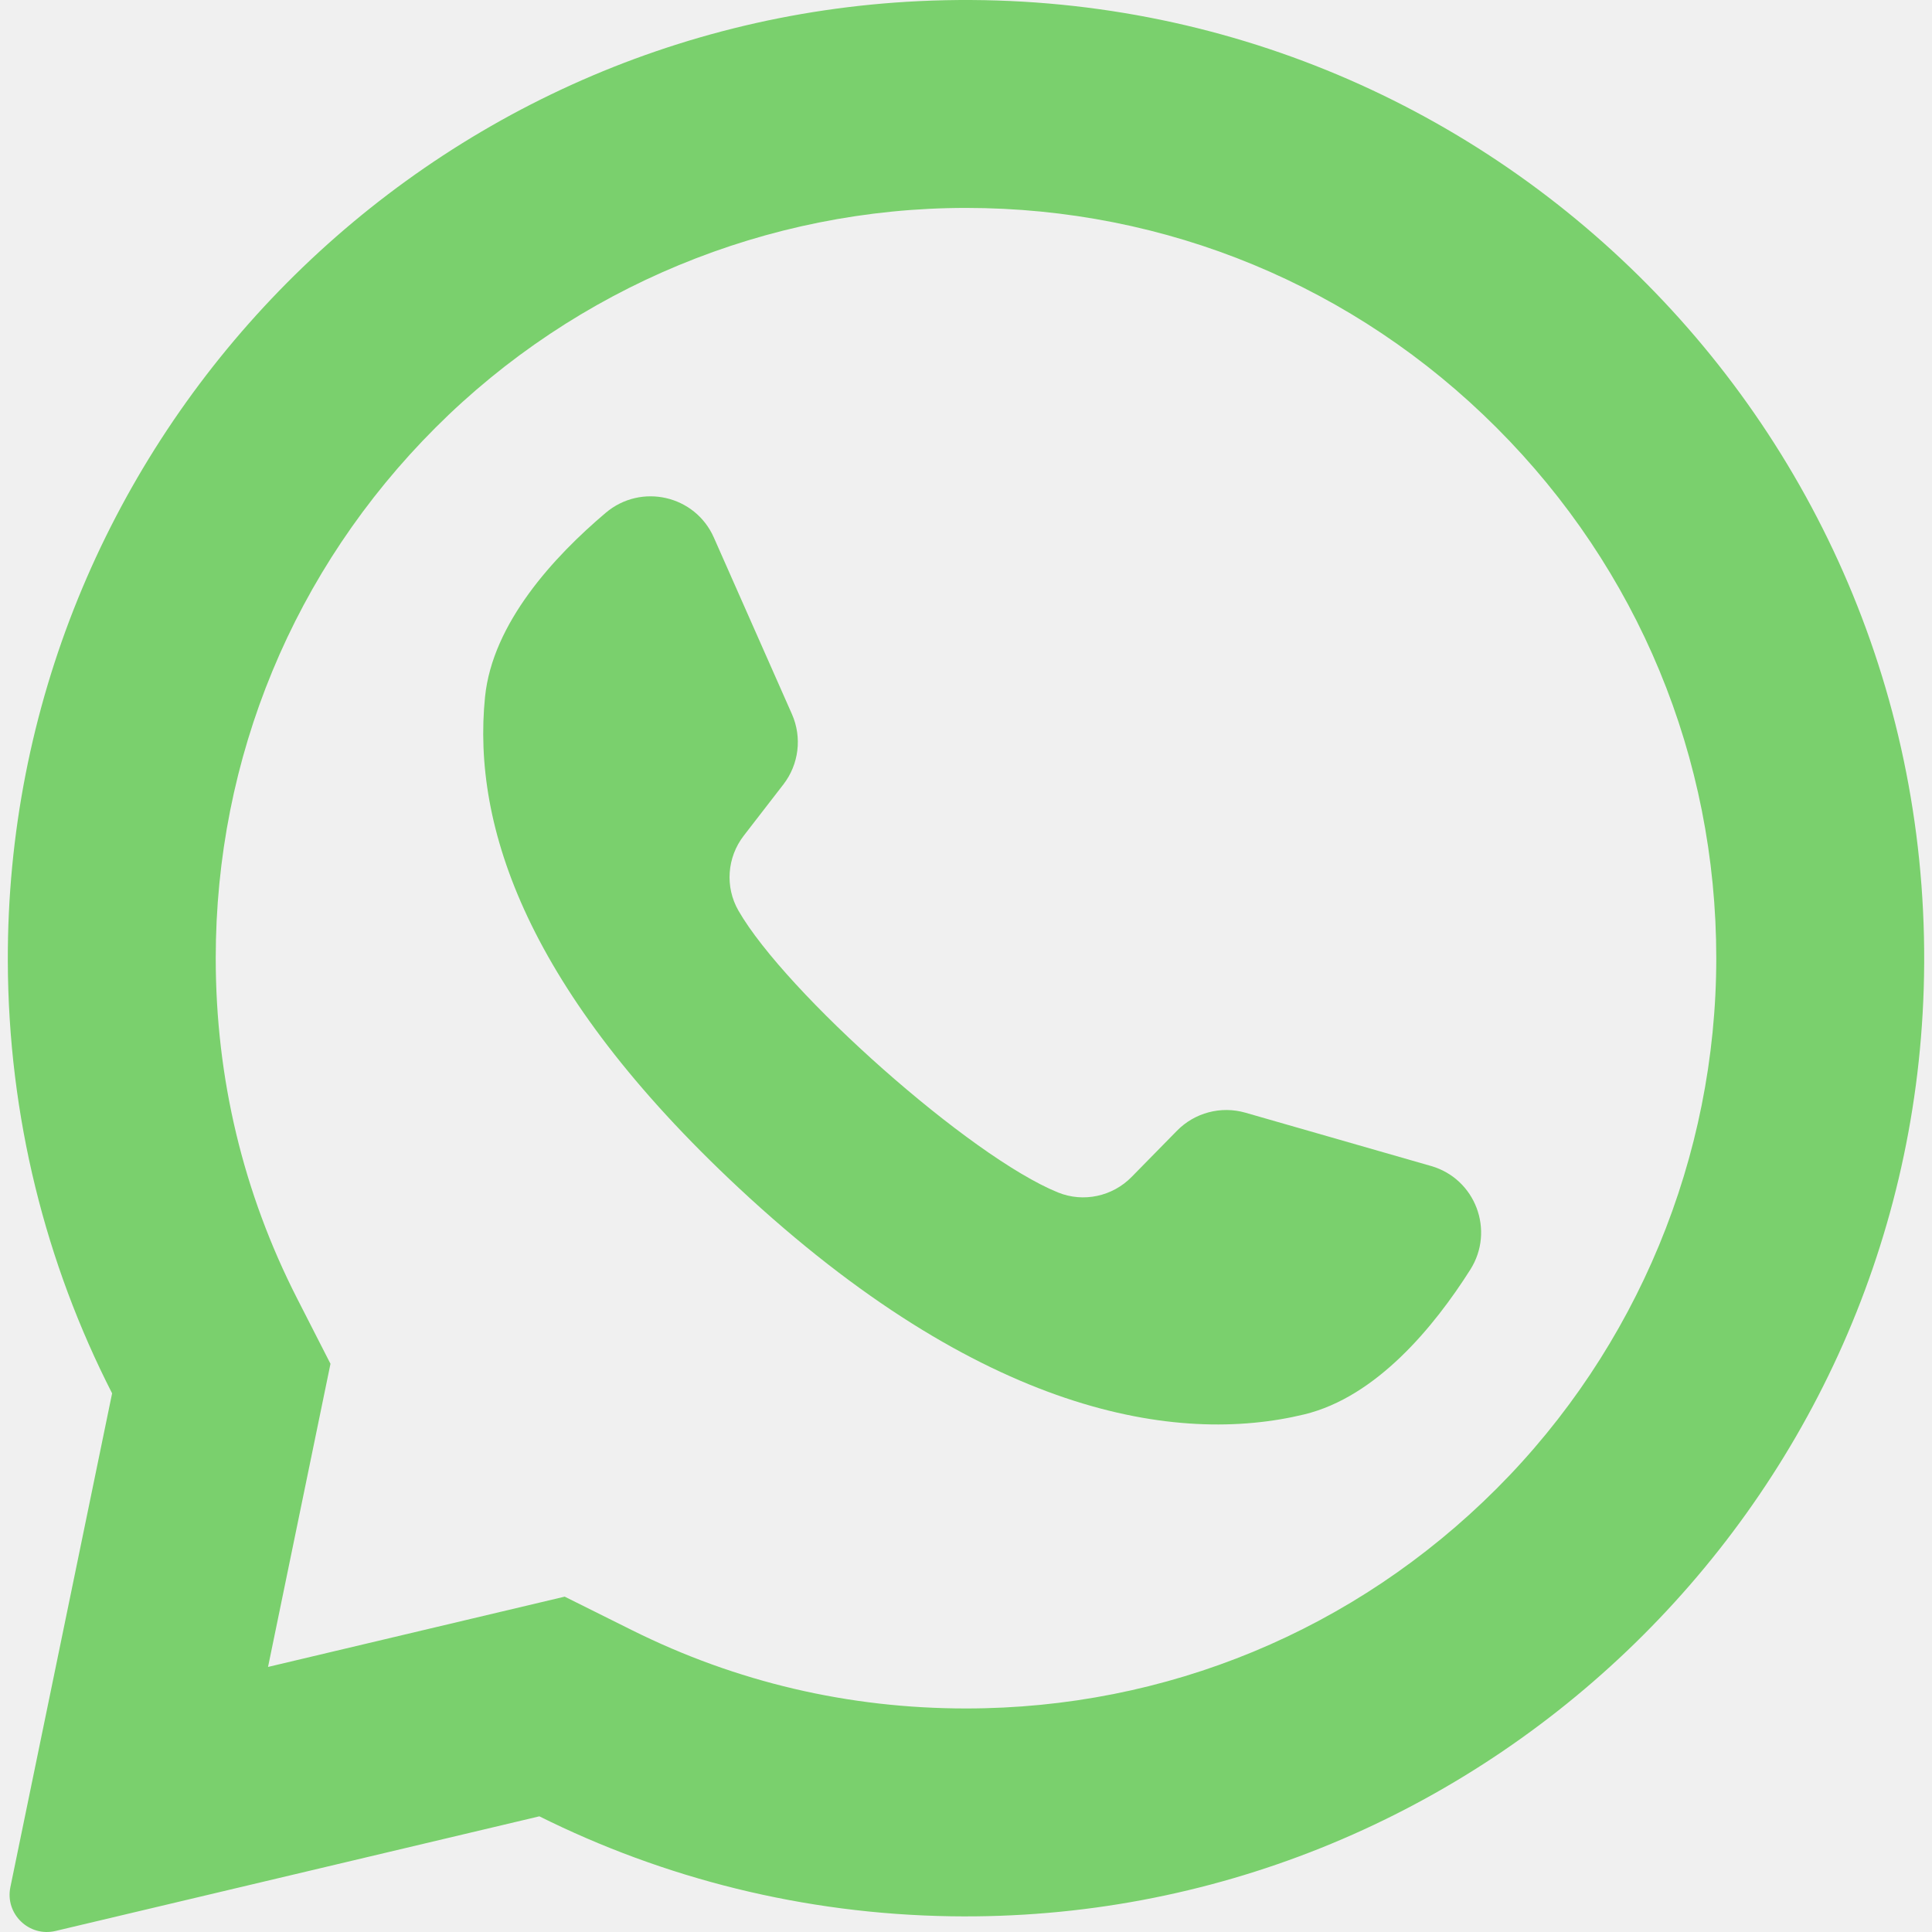
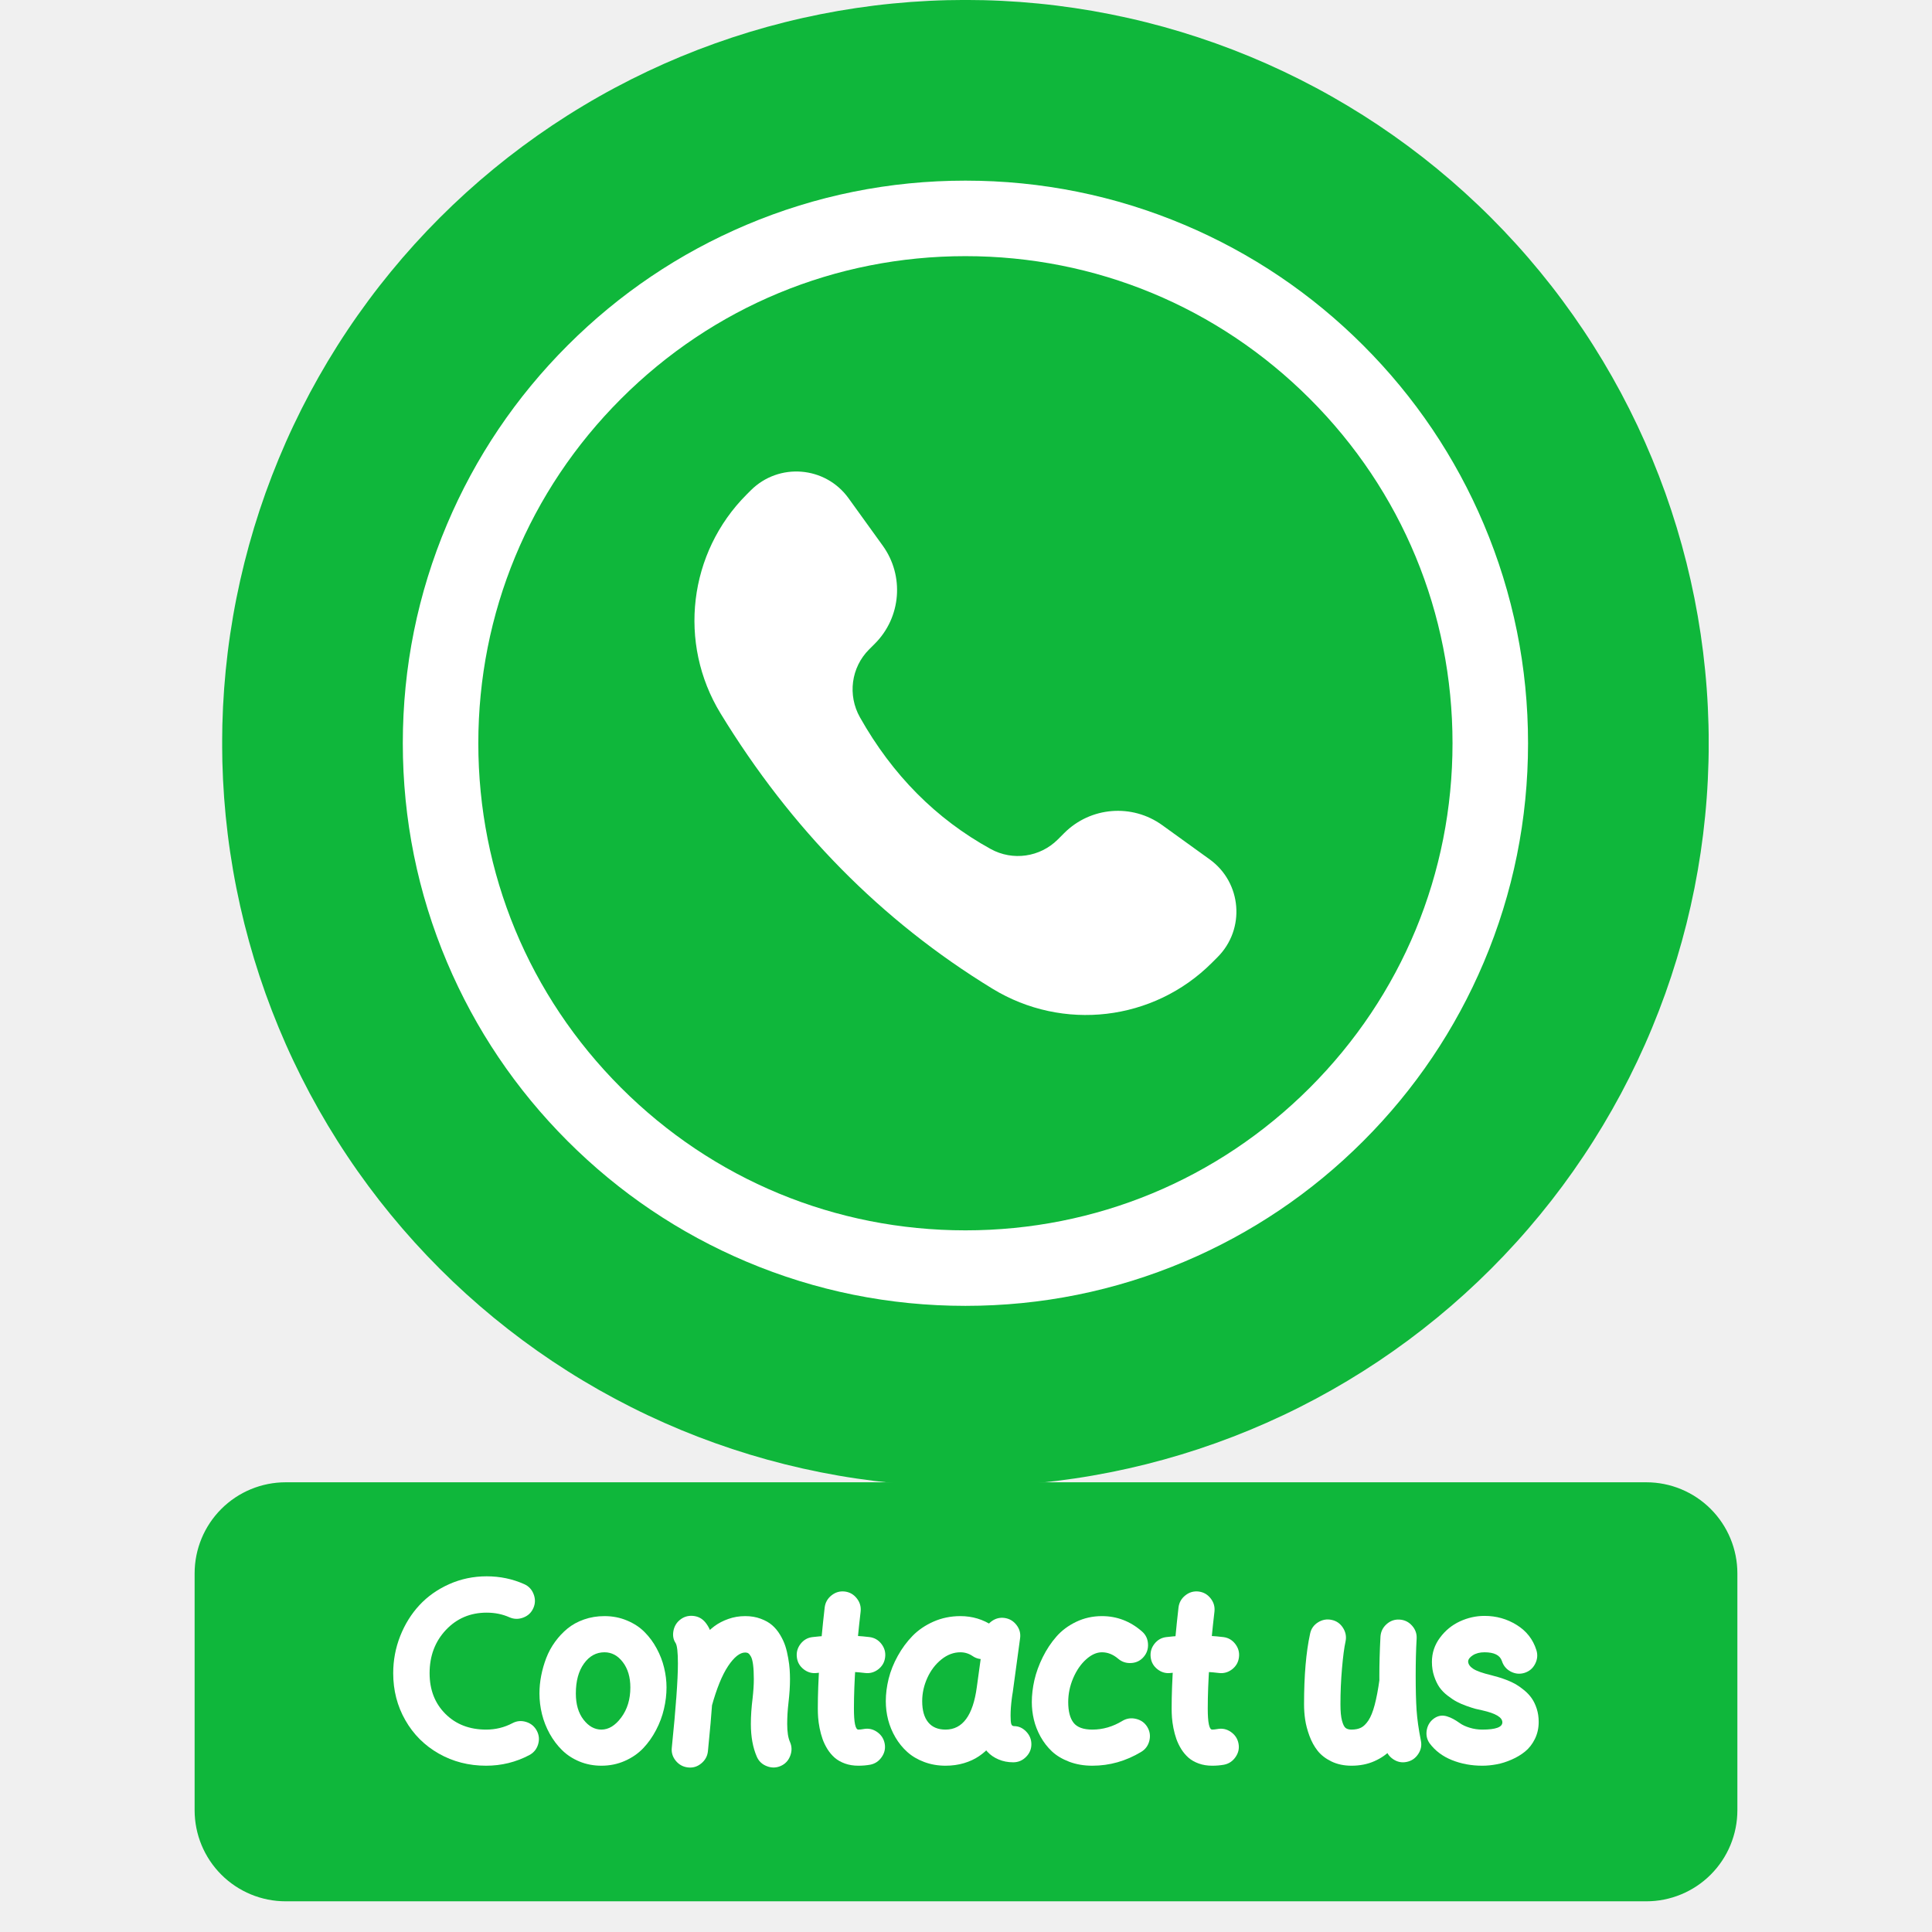
- <svg xmlns="http://www.w3.org/2000/svg" height="800px" width="800px" version="1.1" id="Layer_1" viewBox="0 0 418.135 418.135" xml:space="preserve">
-   <g>
-     <path style="fill:#7AD06D;" d="M198.929,0.242C88.5,5.5,1.356,97.466,1.691,208.02c0.102,33.672,8.231,65.454,22.571,93.536   L2.245,408.429c-1.191,5.781,4.023,10.843,9.766,9.483l104.723-24.811c26.905,13.402,57.125,21.143,89.108,21.631   c112.869,1.724,206.982-87.897,210.5-200.724C420.113,93.065,320.295-5.538,198.929,0.242z M323.886,322.197   c-30.669,30.669-71.446,47.559-114.818,47.559c-25.396,0-49.71-5.698-72.269-16.935l-14.584-7.265l-64.206,15.212l13.515-65.607   l-7.185-14.07c-11.711-22.935-17.649-47.736-17.649-73.713c0-43.373,16.89-84.149,47.559-114.819   c30.395-30.395,71.837-47.56,114.822-47.56C252.443,45,293.218,61.89,323.887,92.558c30.669,30.669,47.559,71.445,47.56,114.817   C371.446,250.361,354.281,291.803,323.886,322.197z" />
-     <path style="fill:#7AD06D;" d="M309.712,252.351l-40.169-11.534c-5.281-1.516-10.968-0.018-14.816,3.903l-9.823,10.008   c-4.142,4.22-10.427,5.576-15.909,3.358c-19.002-7.69-58.974-43.23-69.182-61.007c-2.945-5.128-2.458-11.539,1.158-16.218   l8.576-11.095c3.36-4.347,4.069-10.185,1.847-15.21l-16.9-38.223c-4.048-9.155-15.747-11.82-23.39-5.356   c-11.211,9.482-24.513,23.891-26.13,39.854c-2.851,28.144,9.219,63.622,54.862,106.222c52.73,49.215,94.956,55.717,122.449,49.057   c15.594-3.777,28.056-18.919,35.921-31.317C323.568,266.34,319.334,255.114,309.712,252.351z" />
+ <svg xmlns="http://www.w3.org/2000/svg" width="720" zoomAndPan="magnify" viewBox="0 0 540 540" height="720" preserveAspectRatio="xMidYMid meet" version="1.0">
+   <defs>
+     <g />
+     <clipPath id="c9464737b5">
+       <path d="M 62.098 0 L 477.578 0 L 477.578 415.48 L 62.098 415.48 Z M 62.098 0 " clip-rule="nonzero" />
+     </clipPath>
+     <clipPath id="b8505c102a">
+       <path d="M 54.398 414.305 L 485.812 414.305 L 485.812 531.422 L 54.398 531.422 Z M 54.398 414.305 " clip-rule="nonzero" />
+     </clipPath>
+     <clipPath id="f79b47da58">
+       <path d="M 79.852 414.305 L 460.148 414.305 C 466.898 414.305 473.371 416.984 478.145 421.758 C 482.918 426.531 485.602 433.008 485.602 439.758 L 485.602 505.969 C 485.602 512.719 482.918 519.195 478.145 523.969 C 473.371 528.742 466.898 531.422 460.148 531.422 L 79.852 531.422 C 73.102 531.422 66.629 528.742 61.855 523.969 C 57.082 519.195 54.398 512.719 54.398 505.969 L 54.398 439.758 C 54.398 433.008 57.082 426.531 61.855 421.758 C 66.629 416.984 73.102 414.305 79.852 414.305 Z M 79.852 414.305 " clip-rule="nonzero" />
+     </clipPath>
+   </defs>
+   <g clip-path="url(#c9464737b5)">
+     <path fill="#0fb73b" d="M 477.594 207.742 C 477.594 211.141 477.508 214.539 477.34 217.934 C 477.176 221.332 476.926 224.719 476.59 228.105 C 476.258 231.488 475.844 234.859 475.344 238.223 C 474.844 241.586 474.262 244.938 473.602 248.27 C 472.938 251.605 472.191 254.922 471.367 258.219 C 470.539 261.52 469.633 264.793 468.645 268.047 C 467.66 271.301 466.594 274.527 465.449 277.73 C 464.301 280.93 463.078 284.102 461.777 287.242 C 460.477 290.387 459.098 293.492 457.645 296.566 C 456.191 299.641 454.664 302.676 453.062 305.676 C 451.457 308.672 449.781 311.629 448.035 314.547 C 446.285 317.461 444.469 320.336 442.578 323.16 C 440.691 325.988 438.734 328.766 436.707 331.5 C 434.684 334.23 432.59 336.91 430.434 339.535 C 428.277 342.164 426.059 344.738 423.773 347.258 C 421.492 349.777 419.148 352.238 416.742 354.645 C 414.34 357.047 411.875 359.391 409.355 361.676 C 406.84 363.957 404.266 366.18 401.637 368.336 C 399.008 370.492 396.328 372.582 393.598 374.609 C 390.867 376.633 388.086 378.59 385.262 380.48 C 382.434 382.367 379.562 384.188 376.645 385.934 C 373.73 387.684 370.773 389.359 367.773 390.961 C 364.773 392.562 361.738 394.094 358.664 395.547 C 355.59 397 352.484 398.379 349.344 399.68 C 346.203 400.98 343.031 402.203 339.828 403.348 C 336.629 404.492 333.402 405.559 330.148 406.547 C 326.895 407.535 323.617 408.441 320.32 409.266 C 317.02 410.094 313.703 410.836 310.371 411.5 C 307.035 412.164 303.688 412.746 300.324 413.242 C 296.961 413.742 293.586 414.16 290.203 414.492 C 286.82 414.824 283.43 415.074 280.035 415.242 C 276.637 415.41 273.238 415.492 269.84 415.492 C 266.441 415.492 263.043 415.41 259.645 415.242 C 256.25 415.074 252.859 414.824 249.477 414.492 C 246.094 414.16 242.719 413.742 239.355 413.242 C 235.992 412.746 232.645 412.164 229.309 411.5 C 225.973 410.836 222.656 410.094 219.359 409.266 C 216.062 408.441 212.785 407.535 209.531 406.547 C 206.277 405.559 203.051 404.492 199.852 403.348 C 196.648 402.203 193.477 400.98 190.336 399.68 C 187.195 398.379 184.086 397 181.016 395.547 C 177.941 394.094 174.906 392.562 171.906 390.961 C 168.906 389.359 165.949 387.684 163.035 385.934 C 160.117 384.188 157.246 382.367 154.418 380.48 C 151.59 378.59 148.812 376.633 146.082 374.609 C 143.352 372.582 140.672 370.492 138.043 368.336 C 135.414 366.18 132.84 363.957 130.32 361.676 C 127.801 359.391 125.34 357.047 122.938 354.645 C 120.531 352.238 118.188 349.777 115.906 347.258 C 113.621 344.738 111.402 342.164 109.246 339.535 C 107.09 336.91 104.996 334.23 102.973 331.5 C 100.945 328.766 98.988 325.988 97.102 323.16 C 95.211 320.336 93.391 317.461 91.645 314.547 C 89.898 311.629 88.223 308.672 86.617 305.676 C 85.016 302.676 83.488 299.641 82.035 296.566 C 80.578 293.492 79.203 290.387 77.902 287.242 C 76.602 284.102 75.379 280.93 74.23 277.73 C 73.086 274.527 72.02 271.301 71.031 268.047 C 70.047 264.793 69.141 261.52 68.312 258.219 C 67.488 254.922 66.742 251.605 66.078 248.27 C 65.414 244.938 64.836 241.586 64.336 238.223 C 63.836 234.859 63.422 231.488 63.086 228.105 C 62.754 224.719 62.504 221.332 62.336 217.934 C 62.172 214.539 62.086 211.141 62.086 207.742 C 62.086 204.34 62.172 200.941 62.336 197.547 C 62.504 194.152 62.754 190.762 63.086 187.379 C 63.422 183.992 63.836 180.621 64.336 177.258 C 64.836 173.895 65.414 170.543 66.078 167.211 C 66.742 163.875 67.488 160.559 68.312 157.262 C 69.141 153.961 70.047 150.688 71.031 147.434 C 72.02 144.18 73.086 140.953 74.23 137.75 C 75.379 134.551 76.602 131.379 77.902 128.238 C 79.203 125.098 80.578 121.988 82.035 118.914 C 83.488 115.84 85.016 112.805 86.617 109.805 C 88.223 106.809 89.898 103.852 91.645 100.934 C 93.391 98.02 95.211 95.145 97.102 92.32 C 98.988 89.492 100.945 86.715 102.973 83.984 C 104.996 81.25 107.09 78.57 109.246 75.945 C 111.402 73.316 113.621 70.742 115.906 68.223 C 118.188 65.703 120.531 63.242 122.938 60.836 C 125.34 58.434 127.801 56.09 130.32 53.805 C 132.84 51.523 135.414 49.301 138.043 47.145 C 140.672 44.988 143.352 42.898 146.082 40.871 C 148.812 38.848 151.59 36.891 154.418 35 C 157.246 33.113 160.117 31.293 163.035 29.547 C 165.949 27.797 168.906 26.121 171.906 24.52 C 174.906 22.918 177.941 21.387 181.016 19.934 C 184.086 18.48 187.195 17.102 190.336 15.801 C 193.477 14.5 196.648 13.277 199.852 12.133 C 203.051 10.988 206.277 9.922 209.531 8.934 C 212.785 7.945 216.062 7.039 219.359 6.215 C 222.656 5.387 225.973 4.645 229.309 3.98 C 232.645 3.316 235.992 2.734 239.355 2.238 C 242.719 1.738 246.094 1.32 249.477 0.988 C 252.859 0.656 256.25 0.406 259.645 0.238 C 263.043 0.07 266.441 -0.012 269.84 -0.012 C 273.238 -0.012 276.637 0.07 280.035 0.238 C 283.43 0.406 286.82 0.656 290.203 0.988 C 293.586 1.32 296.961 1.738 300.324 2.238 C 303.688 2.734 307.035 3.316 310.371 3.98 C 313.703 4.645 317.02 5.387 320.32 6.215 C 323.617 7.039 326.895 7.945 330.148 8.934 C 333.402 9.922 336.629 10.988 339.828 12.133 C 343.031 13.277 346.203 14.5 349.344 15.801 C 352.484 17.102 355.59 18.48 358.664 19.934 C 361.738 21.387 364.773 22.918 367.773 24.52 C 370.773 26.121 373.73 27.797 376.645 29.547 C 379.562 31.293 382.434 33.113 385.262 35 C 388.086 36.891 390.867 38.848 393.598 40.871 C 396.328 42.898 399.008 44.988 401.637 47.145 C 404.266 49.301 406.84 51.523 409.355 53.805 C 411.875 56.09 414.34 58.434 416.742 60.836 C 419.148 63.242 421.492 65.703 423.773 68.223 C 426.059 70.742 428.277 73.316 430.434 75.945 C 432.59 78.57 434.684 81.25 436.707 83.984 C 438.734 86.715 440.691 89.492 442.578 92.32 C 444.469 95.145 446.285 98.02 448.035 100.934 C 449.781 103.852 451.457 106.809 453.062 109.805 C 454.664 112.805 456.191 115.84 457.645 118.914 C 459.098 121.988 460.477 125.098 461.777 128.238 C 463.078 131.379 464.301 134.551 465.449 137.75 C 466.594 140.953 467.66 144.18 468.645 147.434 C 469.633 150.688 470.539 153.961 471.367 157.262 C 472.191 160.559 472.938 163.875 473.602 167.211 C 474.262 170.543 474.844 173.895 475.344 177.258 C 475.844 180.621 476.258 183.992 476.59 187.379 C 476.926 190.762 477.176 194.152 477.34 197.547 C 477.508 200.941 477.594 204.34 477.594 207.742 Z M 477.594 207.742 " fill-opacity="1" fill-rule="nonzero" />
+   </g>
+   <path fill="#ffffff" d="M 269.84 364.992 C 248.617 364.992 228.02 360.836 208.625 352.633 C 189.898 344.711 173.082 333.375 158.645 318.934 C 144.207 304.496 132.871 287.68 124.949 268.953 C 116.746 249.559 112.586 228.965 112.586 207.742 C 112.586 186.516 116.746 165.922 124.949 146.527 C 132.871 127.801 144.207 110.984 158.645 96.547 C 173.082 82.105 189.898 70.77 208.625 62.848 C 228.02 54.648 248.617 50.488 269.84 50.488 C 291.062 50.488 311.66 54.645 331.055 62.848 C 349.777 70.77 366.598 82.105 381.035 96.547 C 395.473 110.984 406.809 127.801 414.73 146.527 C 422.934 165.922 427.094 186.516 427.094 207.742 C 427.094 228.965 422.934 249.559 414.73 268.953 C 406.809 287.68 395.473 304.496 381.035 318.934 C 366.598 333.375 349.777 344.711 331.055 352.633 C 311.66 360.832 291.062 364.992 269.84 364.992 Z M 269.84 71.594 C 233.473 71.594 199.285 85.754 173.57 111.473 C 147.855 137.184 133.691 171.375 133.691 207.742 C 133.691 244.105 147.855 278.297 173.57 304.012 C 199.285 329.727 233.473 343.887 269.84 343.887 C 306.207 343.887 340.395 329.727 366.109 304.012 C 391.824 278.297 405.984 244.105 405.984 207.742 C 405.984 171.375 391.824 137.188 366.109 111.473 C 340.395 85.758 306.207 71.594 269.84 71.594 Z M 269.84 71.594 " fill-opacity="1" fill-rule="nonzero" />
+   <path fill="#ffffff" d="M 338.715 269.117 L 340.309 267.523 C 348.148 259.684 347.102 246.684 338.109 240.199 L 324.855 230.637 C 316.418 224.551 304.812 225.484 297.453 232.844 L 295.664 234.633 C 290.707 239.59 283.07 240.688 276.926 237.312 C 261.633 228.898 249.445 216.625 240.355 200.488 C 236.871 194.297 237.883 186.551 242.906 181.527 L 244.523 179.91 C 251.879 172.555 252.812 160.949 246.727 152.512 L 237.168 139.254 C 230.68 130.262 217.684 129.219 209.844 137.059 L 208.703 138.199 C 192.43 154.469 189.406 179.77 201.398 199.406 C 221.062 231.605 246.301 257.355 277.391 276.344 C 297.07 288.367 322.406 285.422 338.715 269.117 Z M 338.715 269.117 " fill-opacity="1" fill-rule="nonzero" />
+   <g clip-path="url(#b8505c102a)">
+     <g clip-path="url(#f79b47da58)">
+       <path fill="#0fb73b" d="M 54.398 414.305 L 485.812 414.305 L 485.812 531.422 L 54.398 531.422 Z M 54.398 414.305 " fill-opacity="1" fill-rule="nonzero" />
+     </g>
+   </g>
+   <g fill="#ffffff" fill-opacity="1">
+     <g transform="translate(109.8403, 488.9594)">
+       <g>
+         <path d="M 39.234 -39.5 C 38.68 -38.227 37.742 -37.344 36.422 -36.844 C 35.109 -36.344 33.816 -36.367 32.547 -36.922 C 30.617 -37.785 28.5 -38.219 26.188 -38.219 C 21.613 -38.219 17.812 -36.602 14.781 -33.375 C 11.75 -30.145 10.234 -26.117 10.234 -21.297 C 10.234 -16.66 11.703 -12.875 14.641 -9.938 C 17.578 -7 21.379 -5.531 26.047 -5.531 C 28.672 -5.531 31.117 -6.129 33.391 -7.328 C 34.609 -7.973 35.883 -8.086 37.219 -7.672 C 38.562 -7.254 39.555 -6.43 40.203 -5.203 C 40.848 -3.984 40.961 -2.703 40.547 -1.359 C 40.129 -0.023 39.305 0.961 38.078 1.609 C 34.328 3.578 30.316 4.562 26.047 4.562 C 21.18 4.562 16.766 3.43 12.797 1.172 C 8.828 -1.086 5.711 -4.195 3.453 -8.156 C 1.191 -12.113 0.062 -16.492 0.062 -21.297 C 0.062 -24.898 0.711 -28.359 2.016 -31.672 C 3.328 -34.984 5.117 -37.863 7.391 -40.312 C 9.672 -42.77 12.445 -44.727 15.719 -46.188 C 18.988 -47.645 22.477 -48.375 26.188 -48.375 C 29.914 -48.375 33.41 -47.645 36.672 -46.188 C 37.93 -45.633 38.812 -44.695 39.312 -43.375 C 39.82 -42.051 39.797 -40.758 39.234 -39.5 Z M 39.234 -39.5 " />
+       </g>
+     </g>
+   </g>
+   <g fill="#ffffff" fill-opacity="1">
+     <g transform="translate(150.7173, 488.9594)">
+       <g>
+         <path d="M 18.234 -27.141 C 15.922 -27.141 14.008 -26.086 12.5 -23.984 C 10.988 -21.891 10.234 -19.102 10.234 -15.625 C 10.234 -12.602 10.945 -10.164 12.375 -8.312 C 13.812 -6.457 15.477 -5.531 17.375 -5.531 C 19.406 -5.531 21.258 -6.664 22.938 -8.938 C 24.625 -11.219 25.469 -14.008 25.469 -17.312 C 25.469 -20.195 24.766 -22.555 23.359 -24.391 C 21.961 -26.223 20.254 -27.141 18.234 -27.141 Z M 18.234 -37.25 C 20.504 -37.25 22.609 -36.836 24.547 -36.016 C 26.492 -35.203 28.129 -34.125 29.453 -32.781 C 30.785 -31.445 31.914 -29.91 32.844 -28.172 C 33.781 -26.441 34.469 -24.656 34.906 -22.812 C 35.352 -20.969 35.578 -19.133 35.578 -17.312 C 35.578 -15.332 35.336 -13.328 34.859 -11.297 C 34.391 -9.273 33.656 -7.312 32.656 -5.406 C 31.664 -3.5 30.469 -1.805 29.062 -0.328 C 27.656 1.148 25.941 2.332 23.922 3.219 C 21.91 4.113 19.727 4.562 17.375 4.562 C 15.188 4.562 13.145 4.172 11.25 3.391 C 9.363 2.609 7.742 1.551 6.391 0.219 C 5.047 -1.102 3.891 -2.633 2.922 -4.375 C 1.961 -6.113 1.242 -7.941 0.766 -9.859 C 0.297 -11.773 0.062 -13.695 0.062 -15.625 C 0.062 -17.281 0.223 -18.938 0.547 -20.594 C 0.867 -22.258 1.336 -23.898 1.953 -25.516 C 2.578 -27.141 3.398 -28.656 4.422 -30.062 C 5.441 -31.469 6.598 -32.703 7.891 -33.766 C 9.191 -34.836 10.734 -35.688 12.516 -36.312 C 14.297 -36.938 16.203 -37.25 18.234 -37.25 Z M 18.234 -37.25 " />
+       </g>
+     </g>
+   </g>
+   <g fill="#ffffff" fill-opacity="1">
+     <g transform="translate(186.3841, 488.9594)">
+       <g>
+         <path d="M 3.641 -36.188 C 4.711 -37.062 5.941 -37.438 7.328 -37.312 C 8.723 -37.188 9.863 -36.586 10.75 -35.516 C 11.789 -34.242 12.457 -32.707 12.75 -30.906 C 13.039 -29.102 13.188 -26.801 13.188 -24 C 13.188 -18.875 12.617 -10.703 11.484 0.516 C 11.336 1.891 10.719 3.023 9.625 3.922 C 8.531 4.828 7.297 5.203 5.922 5.047 C 4.547 4.898 3.406 4.281 2.5 3.188 C 1.602 2.094 1.234 0.859 1.391 -0.516 C 2.523 -11.617 3.094 -19.445 3.094 -24 C 3.094 -27.164 2.875 -29.082 2.438 -29.75 C 1.82 -30.656 1.617 -31.75 1.828 -33.031 C 2.047 -34.32 2.648 -35.375 3.641 -36.188 Z M 6.297 -8.359 C 4.973 -8.723 3.957 -9.516 3.25 -10.734 C 2.539 -11.961 2.367 -13.242 2.734 -14.578 C 3.16 -16.16 3.57 -17.582 3.969 -18.844 C 4.363 -20.113 4.891 -21.562 5.547 -23.188 C 6.203 -24.82 6.879 -26.266 7.578 -27.516 C 8.273 -28.773 9.117 -30.035 10.109 -31.297 C 11.109 -32.555 12.164 -33.598 13.281 -34.422 C 14.395 -35.254 15.691 -35.93 17.172 -36.453 C 18.648 -36.984 20.227 -37.25 21.906 -37.25 C 23.488 -37.25 24.922 -37.008 26.203 -36.531 C 27.492 -36.062 28.562 -35.461 29.406 -34.734 C 30.258 -34.004 31.004 -33.109 31.641 -32.047 C 32.285 -30.984 32.773 -29.938 33.109 -28.906 C 33.441 -27.883 33.711 -26.754 33.922 -25.516 C 34.141 -24.285 34.273 -23.223 34.328 -22.328 C 34.391 -21.441 34.422 -20.531 34.422 -19.594 C 34.422 -17.633 34.281 -15.457 34 -13.062 C 33.758 -10.977 33.641 -8.992 33.641 -7.109 C 33.641 -4.898 33.898 -3.219 34.422 -2.062 C 34.973 -0.812 34.992 0.473 34.484 1.797 C 33.984 3.129 33.102 4.07 31.844 4.625 C 30.582 5.188 29.289 5.211 27.969 4.703 C 26.645 4.203 25.707 3.32 25.156 2.062 C 24.039 -0.488 23.484 -3.547 23.484 -7.109 C 23.484 -9.316 23.645 -11.707 23.969 -14.281 C 24.195 -16.27 24.312 -18.039 24.312 -19.594 C 24.312 -21.219 24.242 -22.562 24.109 -23.625 C 23.973 -24.688 23.773 -25.453 23.516 -25.922 C 23.254 -26.398 23.004 -26.711 22.766 -26.859 C 22.535 -27.004 22.25 -27.078 21.906 -27.078 C 20.406 -27.078 18.805 -25.805 17.109 -23.266 C 15.422 -20.723 13.891 -16.945 12.516 -11.938 C 12.148 -10.602 11.352 -9.582 10.125 -8.875 C 8.906 -8.164 7.629 -7.992 6.297 -8.359 Z M 6.297 -8.359 " />
+       </g>
+     </g>
+   </g>
+   <g fill="#ffffff" fill-opacity="1">
+     <g transform="translate(222.5977, 488.9594)">
+       <g>
+         <path d="M 24.797 -25.734 C 24.629 -24.359 23.988 -23.238 22.875 -22.375 C 21.758 -21.52 20.516 -21.18 19.141 -21.359 C 17.078 -21.617 14.859 -21.75 12.484 -21.75 C 10.18 -21.75 7.938 -21.617 5.75 -21.359 C 4.383 -21.18 3.145 -21.523 2.031 -22.391 C 0.914 -23.266 0.281 -24.391 0.125 -25.766 C -0.039 -27.141 0.305 -28.383 1.172 -29.5 C 2.047 -30.613 3.164 -31.242 4.531 -31.391 C 7 -31.691 9.648 -31.844 12.484 -31.844 C 15.379 -31.844 18.023 -31.691 20.422 -31.391 C 21.797 -31.223 22.91 -30.582 23.766 -29.469 C 24.629 -28.352 24.973 -27.109 24.797 -25.734 Z M 13.516 -44.125 C 14.879 -43.957 15.992 -43.328 16.859 -42.234 C 17.734 -41.141 18.098 -39.906 17.953 -38.531 C 16.703 -27.875 16.078 -18.836 16.078 -11.422 C 16.078 -7.492 16.488 -5.531 17.312 -5.531 C 17.695 -5.531 18.188 -5.582 18.781 -5.688 C 20.133 -5.945 21.391 -5.676 22.547 -4.875 C 23.703 -4.07 24.41 -2.992 24.672 -1.641 C 24.93 -0.285 24.656 0.973 23.844 2.141 C 23.039 3.305 21.969 4.02 20.625 4.281 C 19.594 4.469 18.488 4.562 17.312 4.562 C 15.938 4.562 14.688 4.359 13.562 3.953 C 12.438 3.547 11.484 3.004 10.703 2.328 C 9.93 1.648 9.254 0.848 8.672 -0.078 C 8.098 -1.016 7.645 -1.953 7.312 -2.891 C 6.977 -3.836 6.703 -4.859 6.484 -5.953 C 6.273 -7.047 6.141 -8.016 6.078 -8.859 C 6.016 -9.703 5.984 -10.555 5.984 -11.422 C 5.984 -19.078 6.625 -28.5 7.906 -39.688 C 8.082 -41.062 8.719 -42.18 9.812 -43.047 C 10.906 -43.922 12.141 -44.281 13.516 -44.125 Z M 13.516 -44.125 " />
+       </g>
+     </g>
+   </g>
+   <g fill="#ffffff" fill-opacity="1">
+     <g transform="translate(247.5227, 488.9594)">
+       <g>
+         <path d="M 16.766 -5.531 C 21.523 -5.531 24.438 -9.488 25.5 -17.406 L 27.562 -32.391 C 27.758 -33.766 28.414 -34.879 29.531 -35.734 C 30.645 -36.586 31.883 -36.914 33.25 -36.719 C 34.625 -36.531 35.738 -35.879 36.594 -34.766 C 37.457 -33.648 37.789 -32.41 37.594 -31.047 L 35.547 -15.984 C 35.367 -14.723 35.133 -13.477 34.844 -12.25 C 34.562 -11.031 34.156 -9.723 33.625 -8.328 C 33.102 -6.93 32.508 -5.633 31.844 -4.438 C 31.176 -3.238 30.344 -2.078 29.344 -0.953 C 28.352 0.172 27.266 1.129 26.078 1.922 C 24.898 2.723 23.516 3.363 21.922 3.844 C 20.328 4.32 18.609 4.562 16.766 4.562 C 14.617 4.562 12.625 4.211 10.781 3.516 C 8.938 2.828 7.363 1.895 6.062 0.719 C 4.77 -0.445 3.664 -1.805 2.75 -3.359 C 1.844 -4.91 1.164 -6.539 0.719 -8.25 C 0.281 -9.957 0.062 -11.703 0.062 -13.484 C 0.062 -15.516 0.328 -17.609 0.859 -19.766 C 1.398 -21.922 2.25 -24.039 3.406 -26.125 C 4.562 -28.219 5.938 -30.082 7.531 -31.719 C 9.133 -33.363 11.094 -34.695 13.406 -35.719 C 15.727 -36.738 18.227 -37.25 20.906 -37.25 C 24.25 -37.25 27.273 -36.336 29.984 -34.516 C 31.117 -33.742 31.82 -32.66 32.094 -31.266 C 32.375 -29.867 32.129 -28.602 31.359 -27.469 C 30.586 -26.332 29.504 -25.625 28.109 -25.344 C 26.711 -25.062 25.445 -25.312 24.312 -26.094 C 23.281 -26.789 22.145 -27.141 20.906 -27.141 C 19.02 -27.141 17.242 -26.469 15.578 -25.125 C 13.922 -23.789 12.613 -22.066 11.656 -19.953 C 10.707 -17.848 10.234 -15.691 10.234 -13.484 C 10.234 -10.91 10.789 -8.941 11.906 -7.578 C 13.02 -6.211 14.641 -5.531 16.766 -5.531 Z M 33.266 -36.734 C 34.629 -36.535 35.738 -35.879 36.594 -34.766 C 37.457 -33.648 37.789 -32.41 37.594 -31.047 L 35.281 -14.219 C 35.051 -12.457 34.938 -10.859 34.938 -9.422 C 34.938 -8.285 35 -7.516 35.125 -7.109 C 35.25 -6.703 35.516 -6.5 35.922 -6.5 C 37.191 -6.5 38.312 -6 39.281 -5 C 40.258 -4 40.75 -2.812 40.75 -1.438 C 40.75 -0.07 40.25 1.109 39.25 2.109 C 38.258 3.109 37.066 3.609 35.672 3.609 C 34.172 3.609 32.797 3.336 31.547 2.797 C 30.305 2.266 29.281 1.555 28.469 0.672 C 27.656 -0.203 26.969 -1.211 26.406 -2.359 C 25.852 -3.504 25.453 -4.664 25.203 -5.844 C 24.953 -7.031 24.828 -8.223 24.828 -9.422 C 24.828 -11.422 24.969 -13.469 25.25 -15.562 L 27.562 -32.391 C 27.758 -33.766 28.414 -34.879 29.531 -35.734 C 30.645 -36.586 31.891 -36.922 33.266 -36.734 Z M 33.266 -36.734 " />
+       </g>
+     </g>
+   </g>
+   <g fill="#ffffff" fill-opacity="1">
+     <g transform="translate(288.3354, 488.9594)">
+       <g>
+         <path d="M 31.328 -25.859 C 30.43 -24.805 29.281 -24.234 27.875 -24.141 C 26.469 -24.047 25.238 -24.445 24.188 -25.344 C 22.789 -26.539 21.281 -27.141 19.656 -27.141 C 18.176 -27.141 16.703 -26.477 15.234 -25.156 C 13.766 -23.844 12.562 -22.098 11.625 -19.922 C 10.695 -17.742 10.234 -15.508 10.234 -13.219 C 10.234 -10.664 10.727 -8.742 11.719 -7.453 C 12.719 -6.172 14.473 -5.531 16.984 -5.531 C 19.922 -5.531 22.727 -6.348 25.406 -7.984 C 26.594 -8.68 27.867 -8.859 29.234 -8.516 C 30.609 -8.18 31.648 -7.422 32.359 -6.234 C 33.066 -5.035 33.25 -3.754 32.906 -2.391 C 32.562 -1.035 31.801 -0.004 30.625 0.703 C 26.352 3.273 21.805 4.562 16.984 4.562 C 14.617 4.562 12.461 4.191 10.516 3.453 C 8.566 2.711 6.957 1.75 5.688 0.562 C 4.426 -0.625 3.359 -2.004 2.484 -3.578 C 1.617 -5.16 1 -6.754 0.625 -8.359 C 0.25 -9.973 0.062 -11.594 0.062 -13.219 C 0.062 -15.188 0.301 -17.234 0.781 -19.359 C 1.27 -21.484 2.047 -23.617 3.109 -25.766 C 4.172 -27.91 5.441 -29.828 6.922 -31.516 C 8.398 -33.211 10.25 -34.594 12.469 -35.656 C 14.688 -36.719 17.082 -37.25 19.656 -37.25 C 23.832 -37.25 27.551 -35.832 30.812 -33 C 31.863 -32.102 32.438 -30.953 32.531 -29.547 C 32.633 -28.141 32.234 -26.91 31.328 -25.859 Z M 31.328 -25.859 " />
+       </g>
+     </g>
+   </g>
+   <g fill="#ffffff" fill-opacity="1">
+     <g transform="translate(321.4937, 488.9594)">
+       <g>
+         <path d="M 24.797 -25.734 C 24.629 -24.359 23.988 -23.238 22.875 -22.375 C 21.758 -21.52 20.516 -21.18 19.141 -21.359 C 17.078 -21.617 14.859 -21.75 12.484 -21.75 C 10.18 -21.75 7.938 -21.617 5.75 -21.359 C 4.383 -21.18 3.145 -21.523 2.031 -22.391 C 0.914 -23.266 0.281 -24.391 0.125 -25.766 C -0.039 -27.141 0.305 -28.383 1.172 -29.5 C 2.047 -30.613 3.164 -31.242 4.531 -31.391 C 7 -31.691 9.648 -31.844 12.484 -31.844 C 15.379 -31.844 18.023 -31.691 20.422 -31.391 C 21.797 -31.223 22.91 -30.582 23.766 -29.469 C 24.629 -28.352 24.973 -27.109 24.797 -25.734 Z M 13.516 -44.125 C 14.879 -43.957 15.992 -43.328 16.859 -42.234 C 17.734 -41.141 18.098 -39.906 17.953 -38.531 C 16.703 -27.875 16.078 -18.836 16.078 -11.422 C 16.078 -7.492 16.488 -5.531 17.312 -5.531 C 17.695 -5.531 18.188 -5.582 18.781 -5.688 C 20.133 -5.945 21.391 -5.676 22.547 -4.875 C 23.703 -4.07 24.41 -2.992 24.672 -1.641 C 24.93 -0.285 24.656 0.973 23.844 2.141 C 23.039 3.305 21.969 4.02 20.625 4.281 C 19.594 4.469 18.488 4.562 17.312 4.562 C 15.938 4.562 14.688 4.359 13.562 3.953 C 12.438 3.547 11.484 3.004 10.703 2.328 C 9.93 1.648 9.254 0.848 8.672 -0.078 C 8.098 -1.016 7.645 -1.953 7.312 -2.891 C 6.977 -3.836 6.703 -4.859 6.484 -5.953 C 6.273 -7.047 6.141 -8.016 6.078 -8.859 C 6.016 -9.703 5.984 -10.555 5.984 -11.422 C 5.984 -19.078 6.625 -28.5 7.906 -39.688 C 8.082 -41.062 8.719 -42.18 9.812 -43.047 C 10.906 -43.922 12.141 -44.281 13.516 -44.125 Z M 13.516 -44.125 " />
+       </g>
+     </g>
+   </g>
+   <g fill="#ffffff" fill-opacity="1">
+     <g transform="translate(346.4187, 488.9594)">
+       <g />
+     </g>
+   </g>
+   <g fill="#ffffff" fill-opacity="1">
+     <g transform="translate(363.1425, 488.9594)">
+       <g>
+         <path d="M 9.078 -36.188 C 10.422 -35.906 11.473 -35.164 12.234 -33.969 C 12.992 -32.77 13.227 -31.492 12.938 -30.141 C 12.57 -28.484 12.242 -25.992 11.953 -22.672 C 11.66 -19.348 11.516 -15.992 11.516 -12.609 C 11.516 -10.617 11.66 -9.086 11.953 -8.016 C 12.242 -6.941 12.586 -6.258 12.984 -5.969 C 13.379 -5.676 13.922 -5.531 14.609 -5.531 C 15.648 -5.531 16.531 -5.707 17.25 -6.062 C 17.969 -6.414 18.66 -7.086 19.328 -8.078 C 19.992 -9.078 20.578 -10.52 21.078 -12.406 C 21.586 -14.301 22.047 -16.727 22.453 -19.688 C 22.641 -21.062 23.297 -22.172 24.422 -23.016 C 25.555 -23.859 26.805 -24.18 28.172 -23.984 C 29.547 -23.797 30.656 -23.141 31.5 -22.016 C 32.352 -20.891 32.68 -19.641 32.484 -18.266 C 32.141 -15.711 31.707 -13.406 31.188 -11.344 C 30.676 -9.289 29.957 -7.238 29.031 -5.188 C 28.113 -3.145 27.031 -1.438 25.781 -0.062 C 24.531 1.312 22.945 2.426 21.031 3.281 C 19.125 4.133 16.984 4.562 14.609 4.562 C 12.504 4.562 10.633 4.164 9 3.375 C 7.375 2.582 6.086 1.586 5.141 0.391 C 4.203 -0.797 3.438 -2.191 2.844 -3.797 C 2.258 -5.398 1.863 -6.906 1.656 -8.312 C 1.445 -9.719 1.344 -11.148 1.344 -12.609 C 1.344 -20.609 1.906 -27.18 3.031 -32.328 C 3.301 -33.68 4.035 -34.738 5.234 -35.5 C 6.441 -36.258 7.723 -36.488 9.078 -36.188 Z M 28.047 -36.281 C 29.441 -36.195 30.602 -35.629 31.531 -34.578 C 32.469 -33.523 32.895 -32.312 32.812 -30.938 C 32.633 -27.914 32.547 -24.453 32.547 -20.547 C 32.547 -16.691 32.629 -13.492 32.797 -10.953 C 32.973 -8.41 33.375 -5.57 34 -2.438 C 34.281 -1.094 34.023 0.16 33.234 1.328 C 32.453 2.504 31.383 3.227 30.031 3.5 C 28.688 3.781 27.43 3.531 26.266 2.75 C 25.098 1.969 24.375 0.898 24.094 -0.453 C 23.383 -3.984 22.922 -7.234 22.703 -10.203 C 22.492 -13.18 22.391 -16.629 22.391 -20.547 C 22.391 -23.848 22.492 -27.504 22.703 -31.516 C 22.797 -32.91 23.363 -34.07 24.406 -35 C 25.457 -35.938 26.672 -36.363 28.047 -36.281 Z M 28.047 -36.281 " />
+       </g>
+     </g>
+   </g>
+   <g fill="#ffffff" fill-opacity="1">
+     <g transform="translate(398.6164, 488.9594)">
+       <g>
+         <path d="M 27.5 -21.391 C 26.195 -20.984 24.922 -21.098 23.672 -21.734 C 22.43 -22.379 21.598 -23.367 21.172 -24.703 C 20.629 -26.328 19.008 -27.141 16.312 -27.141 C 15 -27.141 13.906 -26.859 13.031 -26.297 C 12.164 -25.742 11.734 -25.148 11.734 -24.516 C 11.785 -23.766 12.27 -23.094 13.188 -22.5 C 14.113 -21.906 15.766 -21.32 18.141 -20.75 C 18.891 -20.551 19.551 -20.367 20.125 -20.203 C 20.707 -20.047 21.488 -19.781 22.469 -19.406 C 23.445 -19.031 24.305 -18.629 25.047 -18.203 C 25.785 -17.773 26.578 -17.211 27.422 -16.516 C 28.266 -15.816 28.961 -15.066 29.516 -14.266 C 30.078 -13.461 30.539 -12.492 30.906 -11.359 C 31.27 -10.223 31.453 -9 31.453 -7.688 C 31.453 -5.945 31.098 -4.359 30.391 -2.922 C 29.68 -1.484 28.773 -0.316 27.672 0.578 C 26.566 1.484 25.301 2.242 23.875 2.859 C 22.457 3.484 21.066 3.922 19.703 4.172 C 18.336 4.43 17.004 4.562 15.703 4.562 C 12.629 4.562 9.789 4.035 7.188 2.984 C 4.582 1.941 2.5 0.367 0.938 -1.734 C 0.164 -2.867 -0.082 -4.129 0.188 -5.516 C 0.469 -6.898 1.188 -7.977 2.344 -8.75 C 2.906 -9.113 3.477 -9.332 4.062 -9.406 C 4.656 -9.477 5.254 -9.414 5.859 -9.219 C 6.473 -9.031 7.039 -8.789 7.562 -8.5 C 8.094 -8.219 8.68 -7.848 9.328 -7.391 C 10.055 -6.859 10.992 -6.414 12.141 -6.062 C 13.285 -5.707 14.473 -5.531 15.703 -5.531 C 19.43 -5.531 21.297 -6.207 21.297 -7.562 C 21.297 -8.957 19.43 -10.07 15.703 -10.906 C 14.922 -11.07 14.254 -11.223 13.703 -11.359 C 13.16 -11.504 12.359 -11.766 11.297 -12.141 C 10.242 -12.516 9.328 -12.91 8.547 -13.328 C 7.773 -13.742 6.922 -14.312 5.984 -15.031 C 5.055 -15.75 4.297 -16.531 3.703 -17.375 C 3.117 -18.227 2.625 -19.266 2.219 -20.484 C 1.812 -21.711 1.609 -23.035 1.609 -24.453 C 1.609 -26.953 2.359 -29.207 3.859 -31.219 C 5.359 -33.238 7.219 -34.758 9.438 -35.781 C 11.656 -36.801 13.945 -37.312 16.312 -37.312 C 19.613 -37.312 22.617 -36.461 25.328 -34.766 C 28.047 -33.078 29.875 -30.734 30.812 -27.734 C 31.219 -26.422 31.098 -25.141 30.453 -23.891 C 29.816 -22.648 28.832 -21.816 27.5 -21.391 Z M 27.5 -21.391 " />
+       </g>
+     </g>
  </g>
</svg>
